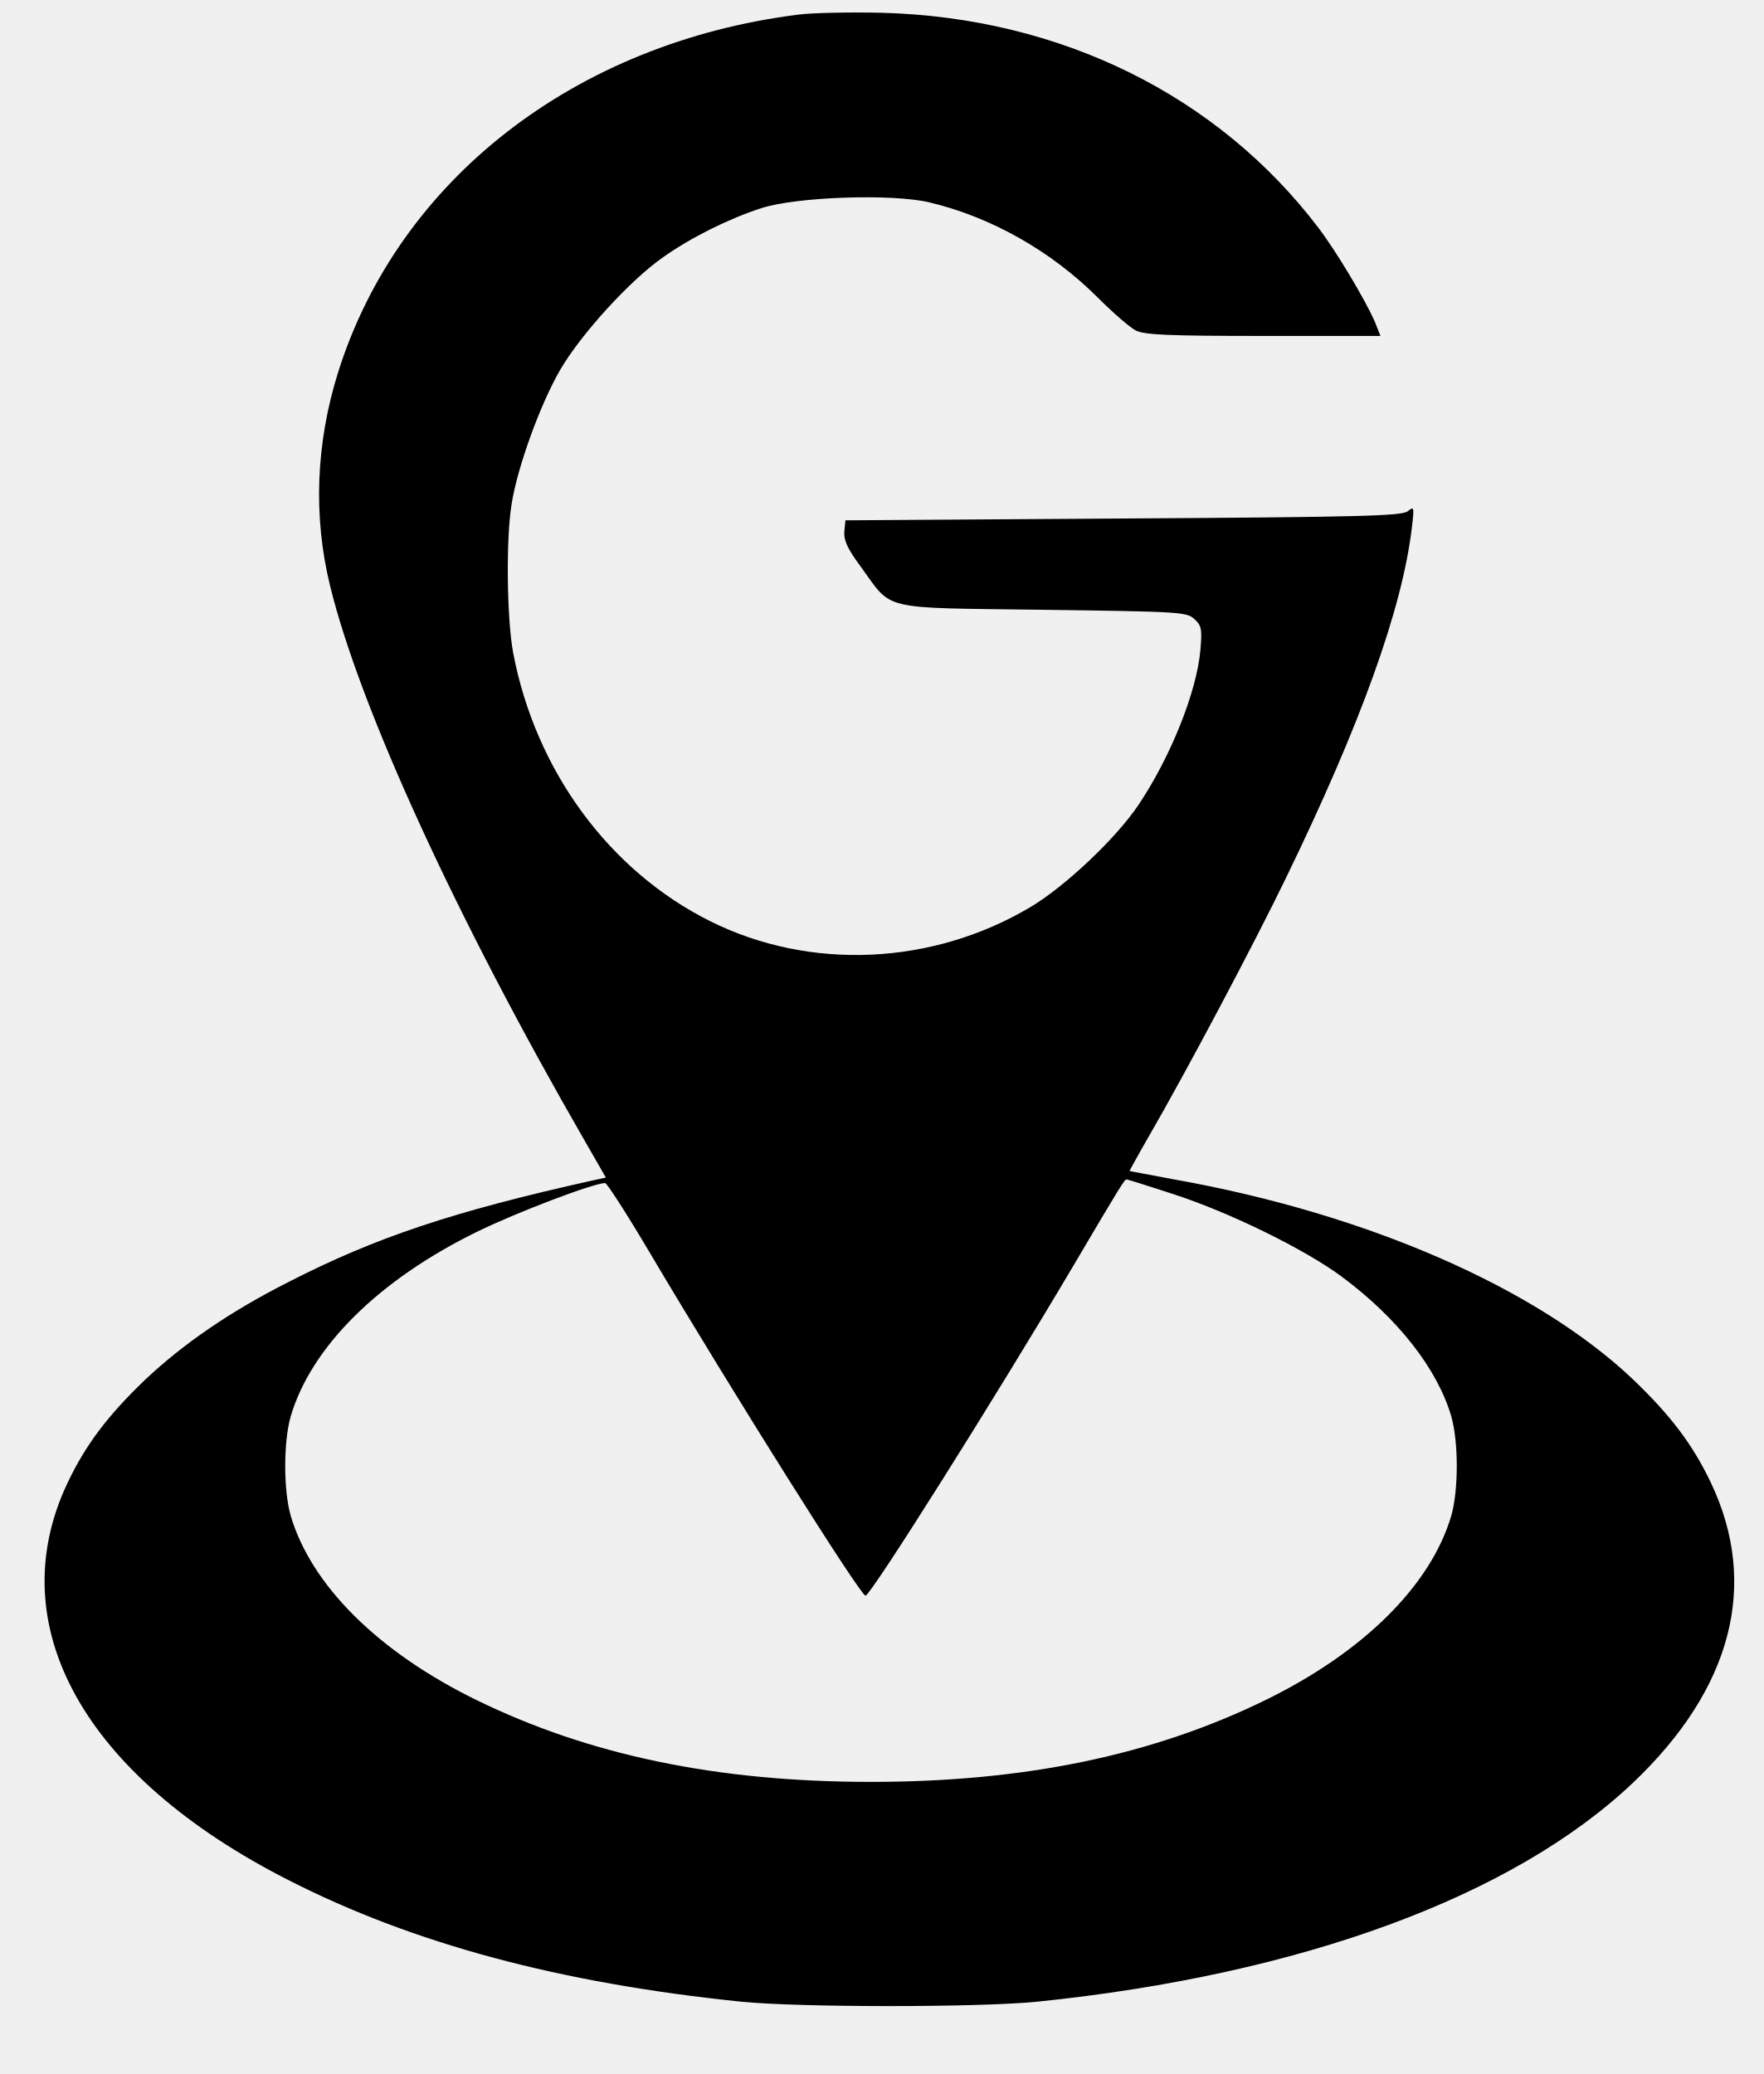
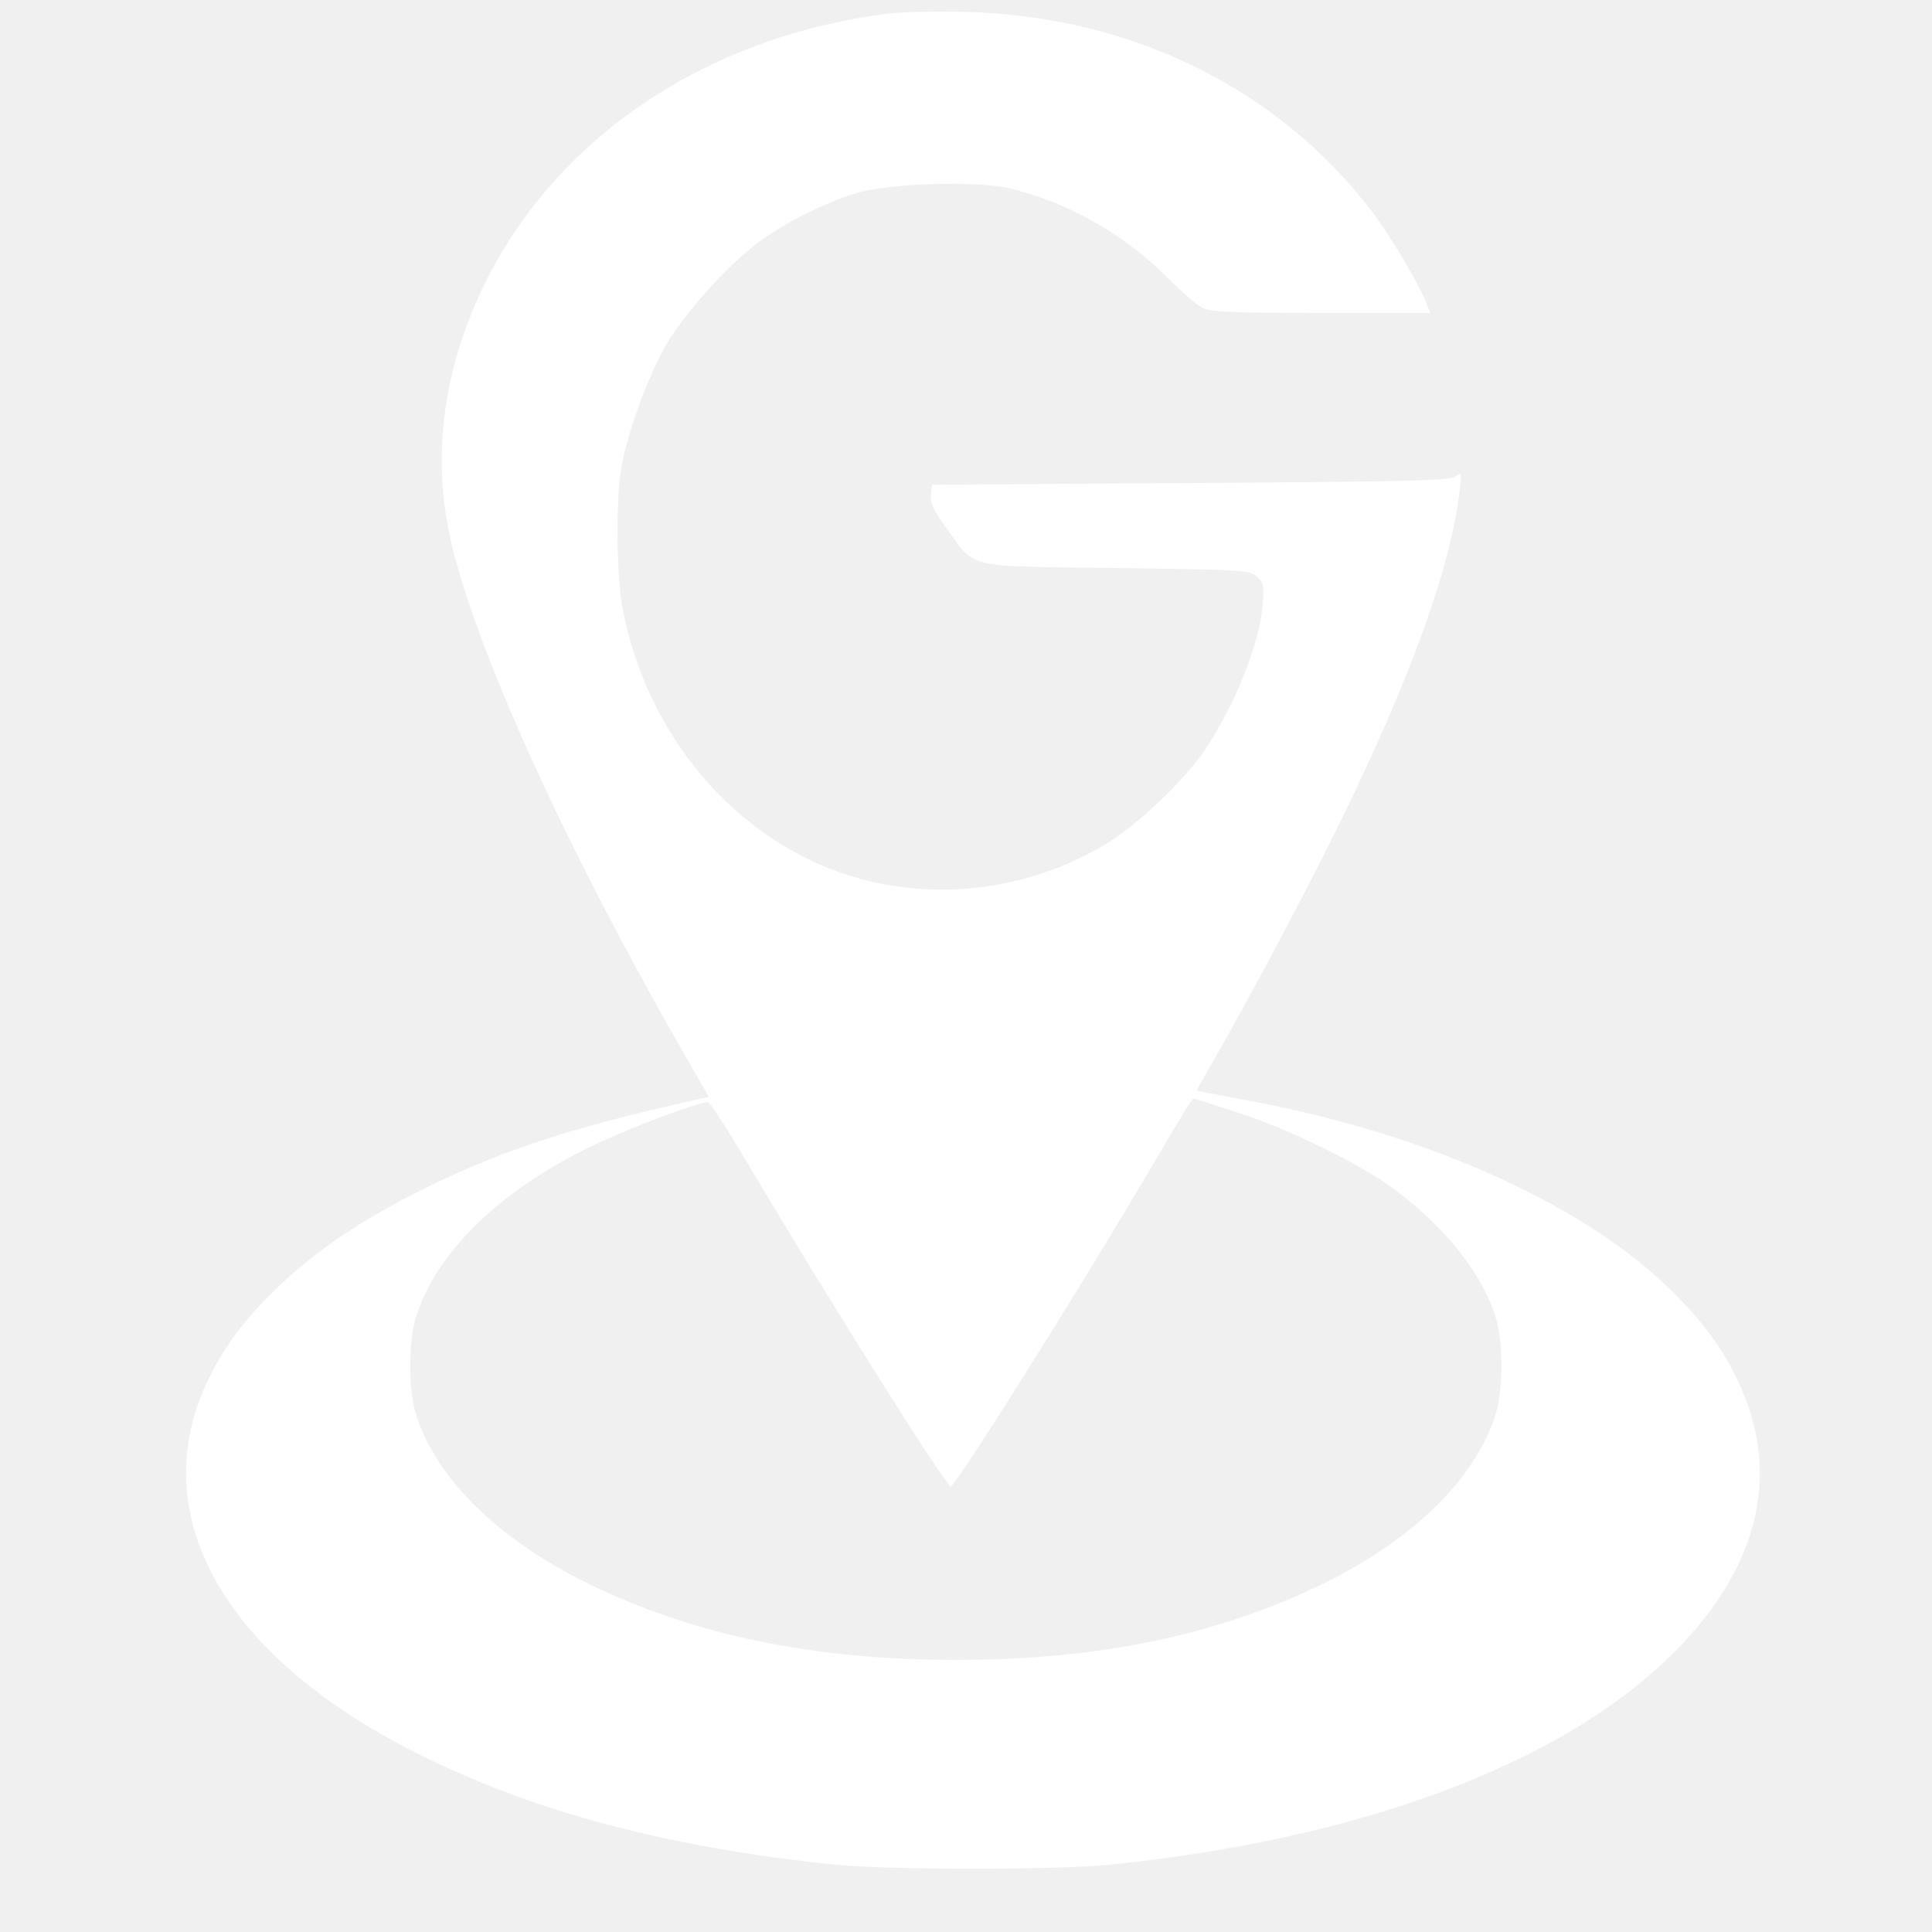
- <svg xmlns="http://www.w3.org/2000/svg" version="1.0" width="483pt" height="568pt" viewBox="0 0 483 568" preserveAspectRatio="xMidYMid meet">
-   <g transform="translate(0,568) scale(0.1,-0.1)" fill="#000000" stroke="none">
+ <svg xmlns="http://www.w3.org/2000/svg" version="1.0" width="25pt" height="25pt" viewBox="0 0 483 568" preserveAspectRatio="xMidYMid meet">
+   <g transform="translate(0,568) scale(0.1,-0.1)" fill="#FFFFFF" stroke="none">
    <path d="M2186 5640 c-611 -77 -1094 -452 -1260 -979 -61 -194 -69 -395 -22 -586 82 -335 347 -912 697 -1519 l58 -101 -37 -8 c-382 -85 -594 -156 -832 -278 -160 -81 -288 -169 -393 -268 -102 -98 -162 -177 -212 -282 -185 -390 44 -803 605 -1088 341 -174 743 -282 1240 -333 161 -16 649 -16 810 0 722 74 1304 288 1633 601 270 257 344 542 212 820 -50 105 -110 184 -212 282 -265 252 -730 455 -1258 549 -66 12 -121 23 -122 23 0 1 24 45 54 97 99 171 285 521 374 705 206 424 319 739 345 960 7 57 6 59 -11 45 -16 -13 -124 -16 -779 -20 l-761 -5 -3 -31 c-2 -23 8 -46 45 -96 89 -122 47 -112 499 -118 374 -5 393 -6 414 -25 20 -18 22 -27 17 -85 -10 -115 -82 -294 -170 -425 -61 -91 -201 -223 -295 -279 -269 -160 -604 -175 -877 -39 -277 138 -479 413 -540 736 -17 92 -20 311 -4 407 16 102 80 277 134 369 57 97 190 243 280 306 76 54 180 106 270 135 96 31 356 40 459 16 169 -40 334 -133 462 -261 41 -41 88 -82 104 -90 24 -12 84 -15 350 -15 l320 0 -15 38 c-25 58 -104 191 -154 257 -276 364 -708 577 -1196 590 -88 2 -191 0 -229 -5z m1026 -3230 c157 -51 362 -152 463 -227 153 -114 261 -252 299 -382 20 -70 20 -202 0 -272 -56 -190 -239 -373 -509 -505 -309 -151 -659 -224 -1080 -224 -421 0 -771 73 -1080 224 -270 132 -453 315 -509 505 -20 70 -20 202 0 272 56 190 240 373 509 505 110 54 321 134 352 134 5 0 61 -87 123 -192 229 -386 576 -938 590 -938 14 0 356 543 570 905 130 220 139 235 145 235 2 0 60 -18 127 -40z" />
  </g>
</svg>
